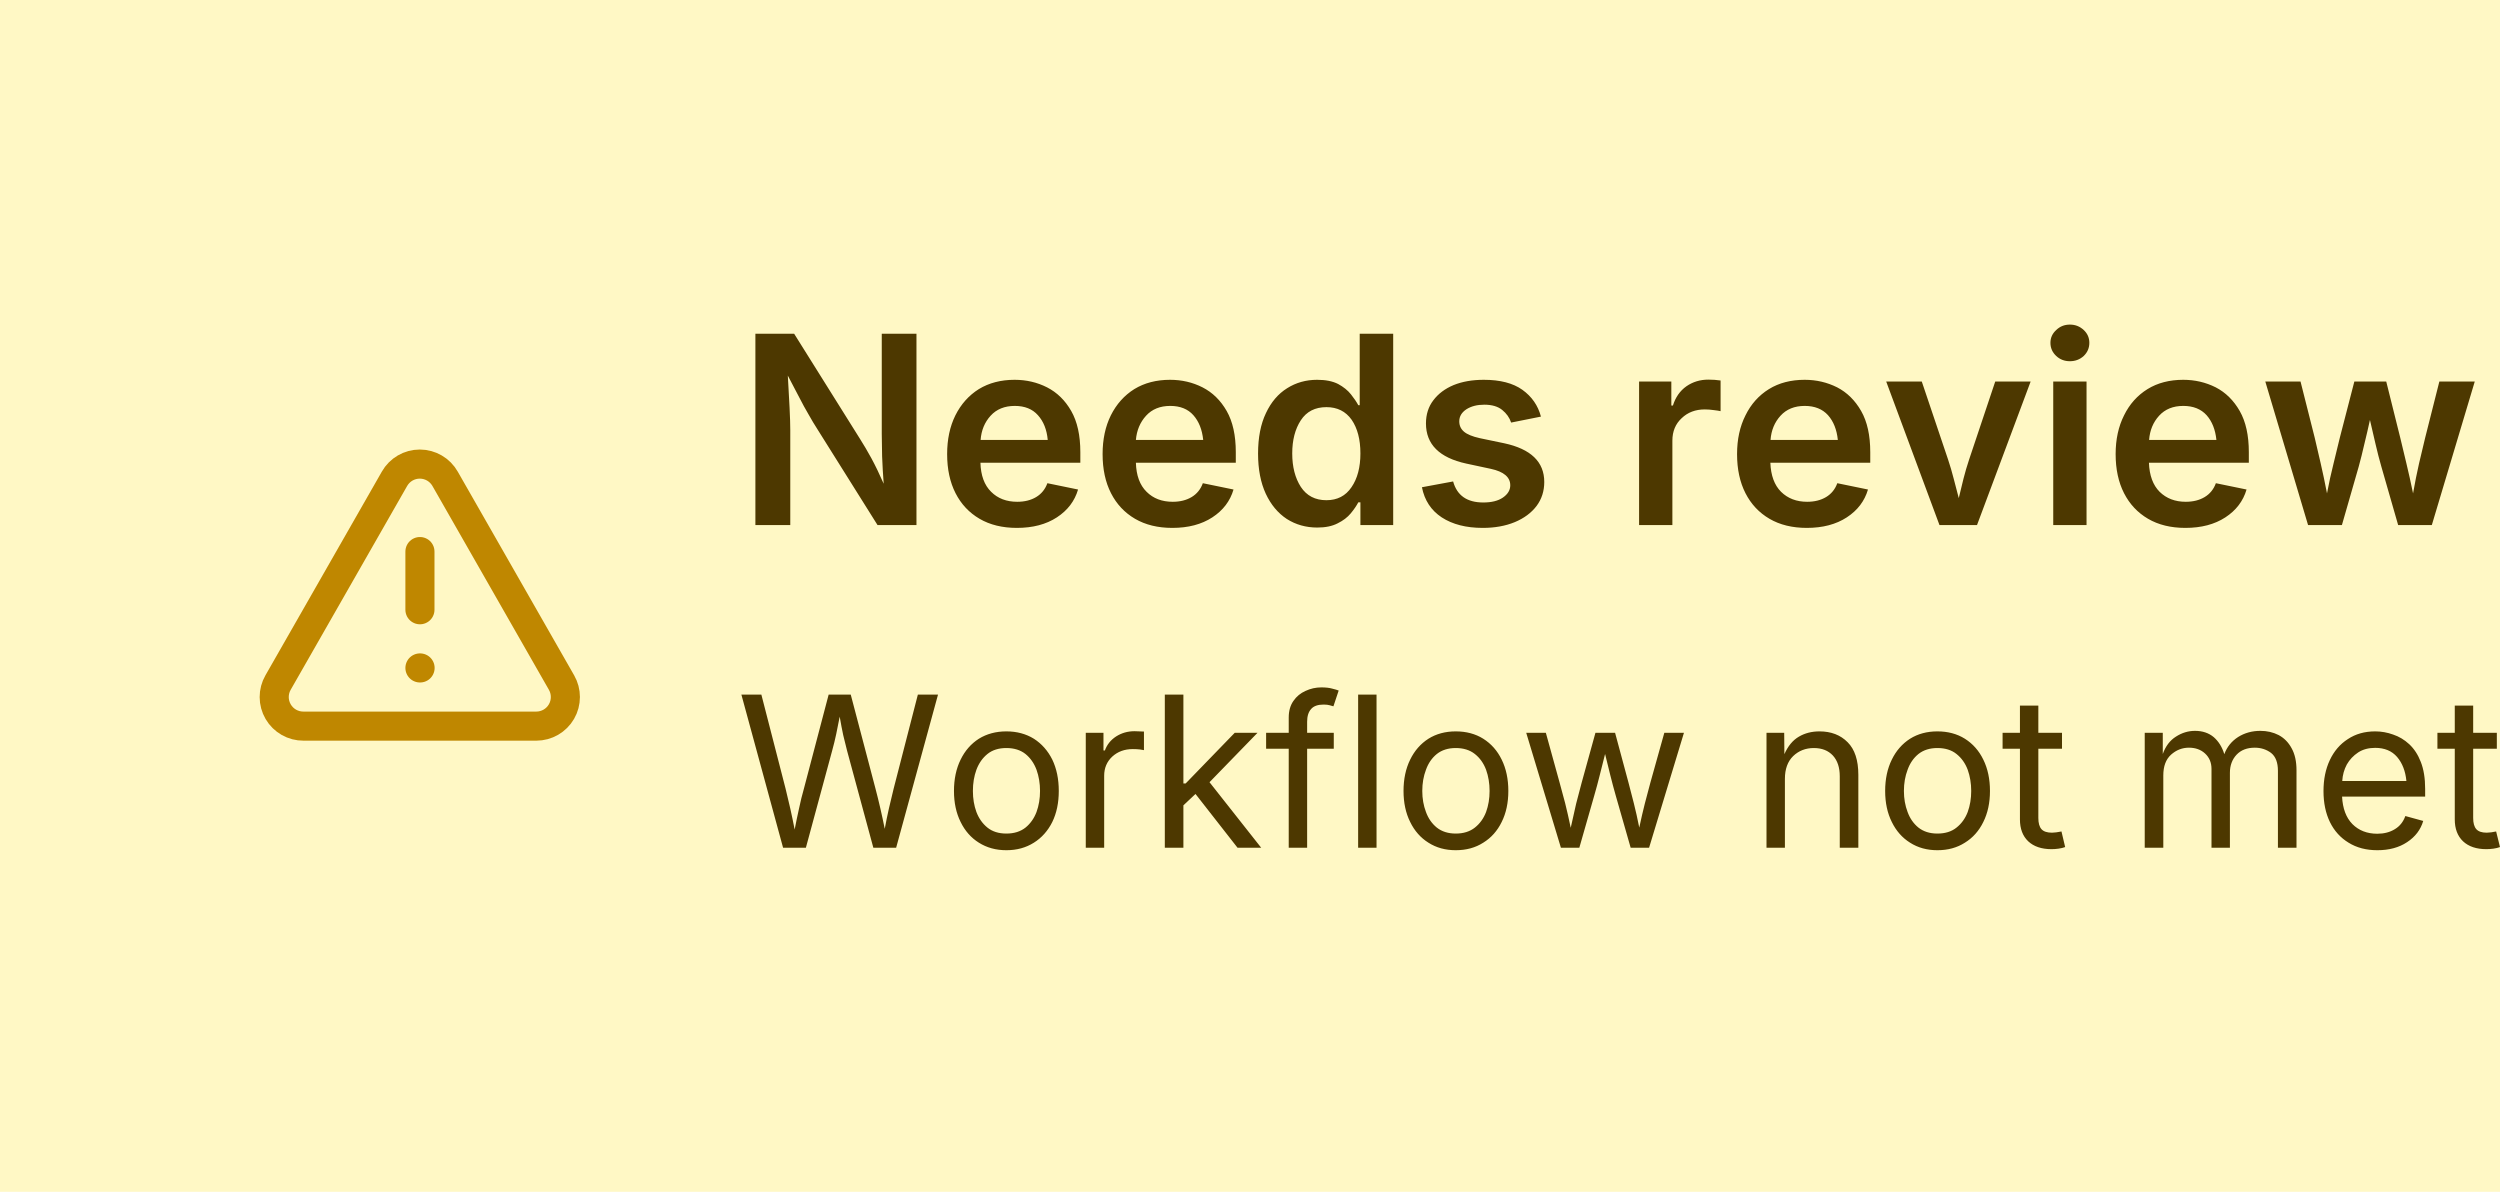
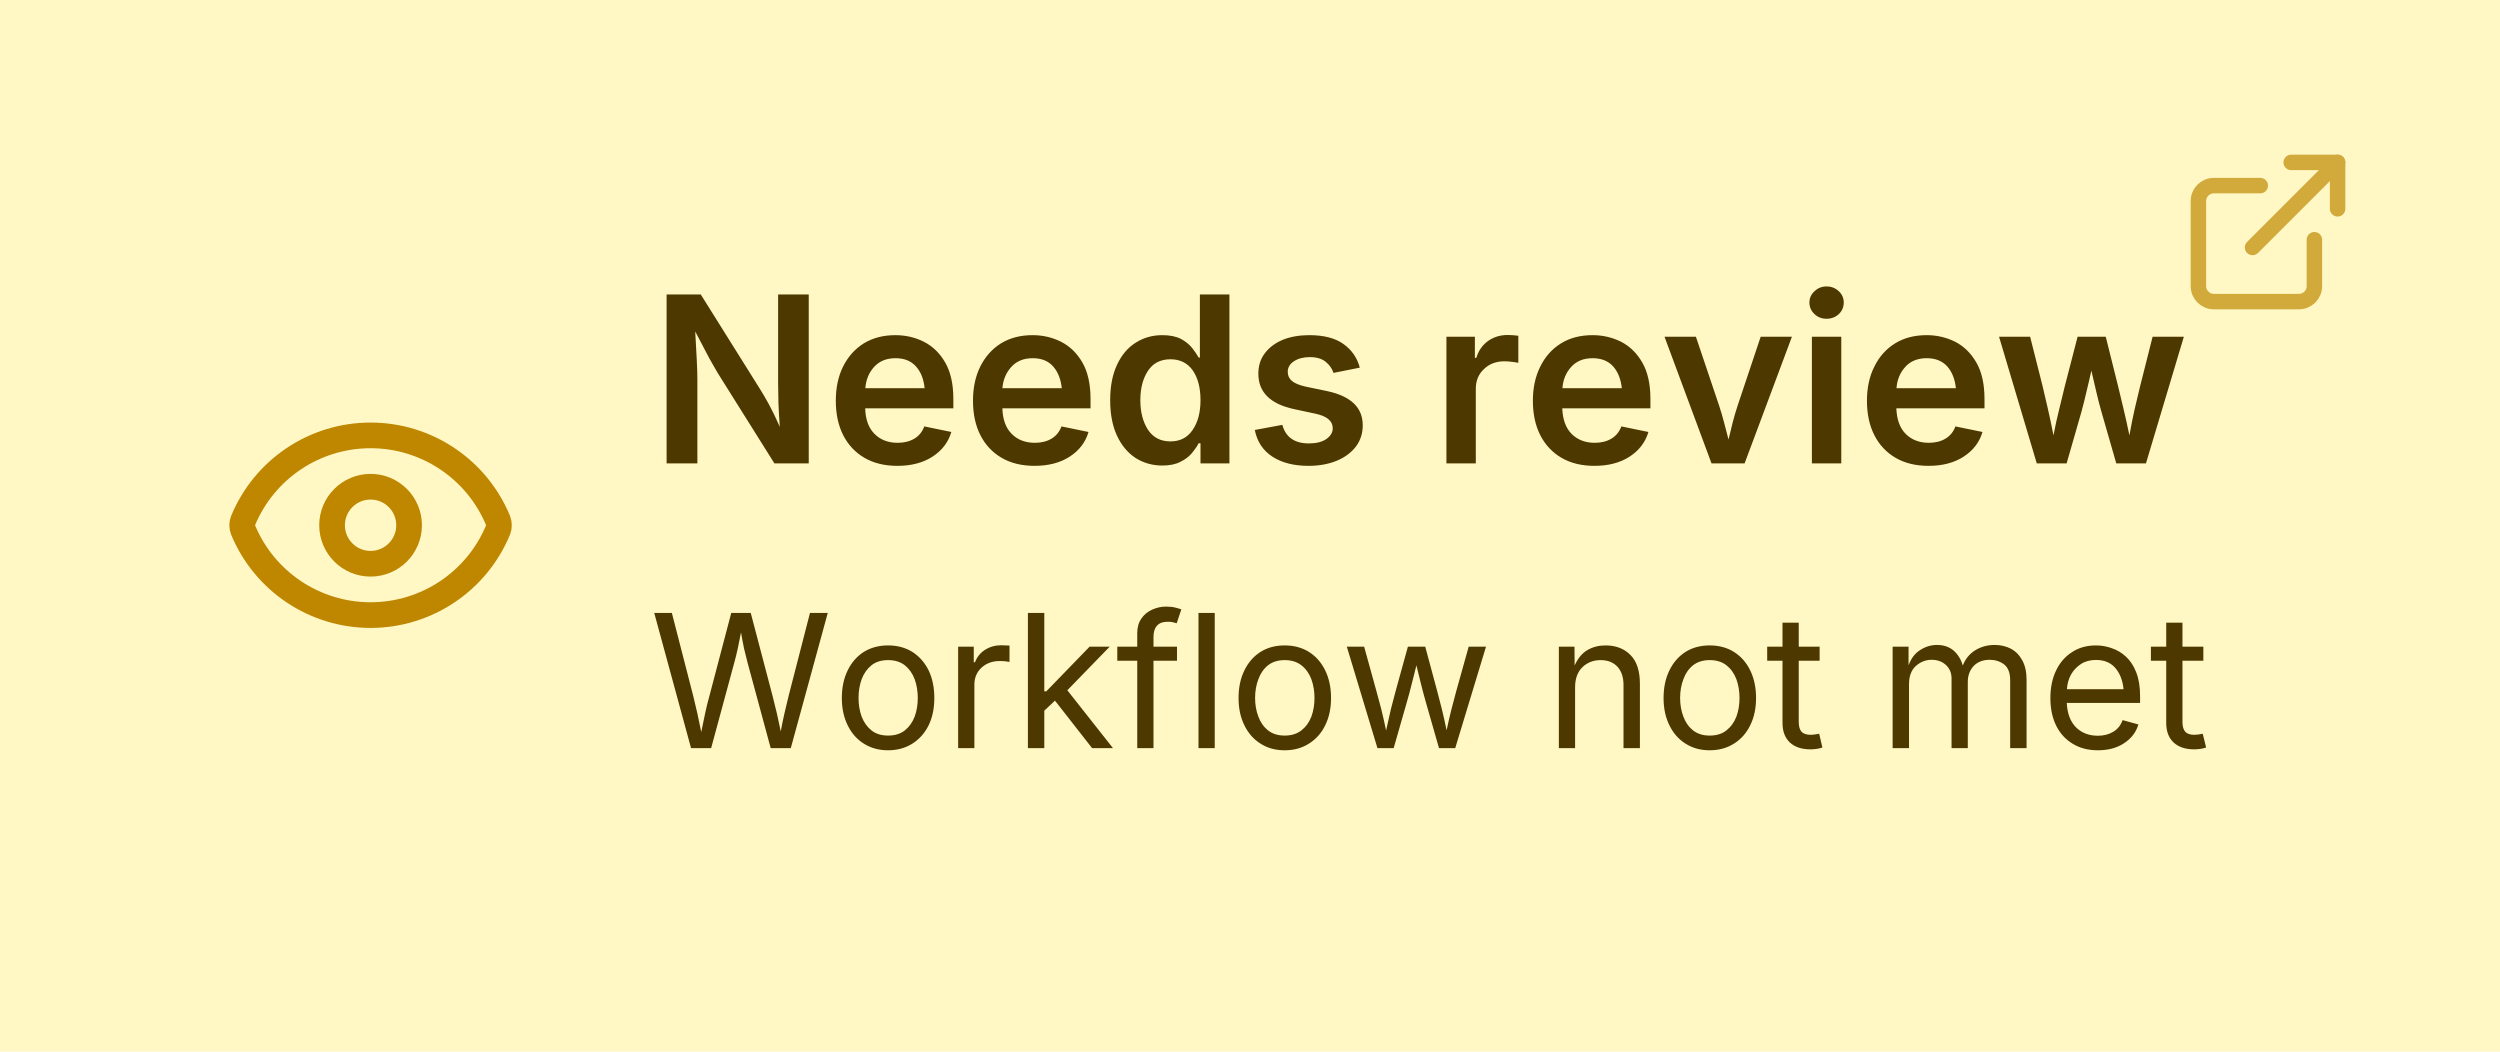
<svg xmlns="http://www.w3.org/2000/svg" width="100%" height="68">
  <style>.f{fill:#fff8c5}.t{fill:#4d3800}.i{stroke:#bf8700}@media (prefers-color-scheme:dark){.f{fill:#4f4712}.t{fill:#fff8d0}.i{stroke:#ffd84a}}</style>
  <rect width="100%" height="68" class="f" />
  <g transform="translate(14 24) scale(0.83)" fill="none" class="i" stroke-width="2" stroke-linecap="round" stroke-linejoin="round">
-     <path d="m21.73 18-8-14a2 2 0 0 0-3.48 0l-8 14A2 2 0 0 0 4 21h16a2 2 0 0 0 1.73-3" />
-     <path d="M12 9v4" />
-     <path d="M12 17h.01" />
+     <path d="M2.062 12.348a1 1 0 0 1 0-.696 10.75 10.75 0 0 1 19.876 0 1 1 0 0 1 0 .696 10.75 10.75 0 0 1-19.876 0" />
+     <circle cx="12" cy="12" r="3" />
  </g>
  <path d="M43.1 39.46V28.54H45.31L49.08 34.56Q49.38 35.03 49.72 35.65Q50.06 36.28 50.42 37.1Q50.36 36.31 50.33 35.54Q50.31 34.77 50.31 34.27V28.54H52.29V39.46H50.07L46.67 34.04Q46.38 33.59 46.13 33.14Q45.87 32.7 45.6 32.17Q45.32 31.64 44.95 30.93Q45 31.94 45.05 32.76Q45.09 33.58 45.09 34.04V39.46ZM58.02 39.62Q56.78 39.62 55.89 39.1Q55 38.58 54.52 37.64Q54.04 36.7 54.04 35.41Q54.04 34.15 54.51 33.2Q54.99 32.24 55.85 31.7Q56.72 31.17 57.89 31.17Q58.89 31.17 59.74 31.6Q60.6 32.04 61.12 32.95Q61.64 33.86 61.64 35.3V35.9H55.94Q55.97 36.99 56.55 37.56Q57.12 38.13 58.04 38.13Q58.67 38.13 59.12 37.86Q59.57 37.59 59.76 37.07L61.51 37.43Q61.22 38.42 60.3 39.02Q59.38 39.62 58.02 39.62ZM55.95 34.6H59.78Q59.7 33.72 59.22 33.19Q58.75 32.66 57.9 32.66Q57.03 32.66 56.52 33.22Q56.01 33.78 55.95 34.6ZM66.89 39.62Q65.65 39.62 64.76 39.1Q63.87 38.58 63.39 37.64Q62.91 36.7 62.91 35.41Q62.91 34.15 63.38 33.2Q63.86 32.24 64.72 31.7Q65.59 31.17 66.76 31.17Q67.76 31.17 68.61 31.6Q69.47 32.04 69.99 32.95Q70.51 33.86 70.51 35.3V35.9H64.81Q64.84 36.99 65.42 37.56Q65.99 38.13 66.91 38.13Q67.54 38.13 67.99 37.86Q68.44 37.59 68.63 37.07L70.38 37.43Q70.09 38.42 69.17 39.02Q68.25 39.62 66.89 39.62ZM64.81 34.6H68.65Q68.56 33.72 68.09 33.19Q67.62 32.66 66.77 32.66Q65.9 32.66 65.39 33.22Q64.88 33.78 64.81 34.6ZM75.16 39.6Q74.19 39.6 73.42 39.11Q72.66 38.61 72.22 37.67Q71.78 36.72 71.78 35.38Q71.78 34.01 72.23 33.07Q72.67 32.13 73.44 31.65Q74.2 31.17 75.15 31.17Q75.88 31.17 76.35 31.41Q76.81 31.66 77.08 32Q77.35 32.34 77.5 32.62H77.58V28.54H79.49V39.46H77.62V38.16H77.5Q77.35 38.45 77.07 38.79Q76.79 39.13 76.32 39.36Q75.86 39.6 75.16 39.6ZM75.68 38.04Q76.61 38.04 77.11 37.3Q77.62 36.56 77.62 35.37Q77.62 34.18 77.12 33.45Q76.61 32.73 75.68 32.73Q74.71 32.73 74.22 33.48Q73.73 34.23 73.73 35.37Q73.73 36.52 74.22 37.28Q74.72 38.04 75.68 38.04ZM84.6 39.62Q83.18 39.62 82.26 39.02Q81.35 38.42 81.13 37.3L82.91 36.97Q83.24 38.17 84.63 38.17Q85.34 38.17 85.75 37.89Q86.17 37.6 86.17 37.19Q86.17 36.49 85.06 36.25L83.66 35.95Q81.36 35.45 81.36 33.66Q81.36 32.89 81.78 32.34Q82.2 31.78 82.94 31.47Q83.68 31.17 84.66 31.17Q86.06 31.17 86.86 31.74Q87.67 32.32 87.92 33.27L86.22 33.61Q86.08 33.19 85.71 32.89Q85.34 32.59 84.69 32.59Q84.08 32.59 83.67 32.85Q83.26 33.12 83.26 33.54Q83.26 33.9 83.53 34.13Q83.8 34.36 84.43 34.5L85.82 34.79Q88.11 35.28 88.11 37Q88.11 37.78 87.67 38.37Q87.22 38.96 86.43 39.29Q85.63 39.62 84.6 39.62ZM93.52 39.46V31.27H95.36V32.64H95.45Q95.67 31.93 96.22 31.54Q96.77 31.16 97.47 31.16Q97.84 31.16 98.17 31.21V32.96Q98.05 32.93 97.79 32.9Q97.52 32.86 97.27 32.86Q96.47 32.86 95.95 33.36Q95.42 33.85 95.42 34.64V39.46ZM103.09 39.62Q101.85 39.62 100.96 39.1Q100.07 38.58 99.59 37.64Q99.11 36.7 99.11 35.41Q99.11 34.15 99.59 33.2Q100.06 32.24 100.93 31.7Q101.79 31.17 102.97 31.17Q103.96 31.17 104.82 31.6Q105.67 32.04 106.19 32.95Q106.71 33.86 106.71 35.3V35.9H101.01Q101.05 36.99 101.62 37.56Q102.2 38.13 103.11 38.13Q103.74 38.13 104.19 37.86Q104.64 37.59 104.83 37.07L106.58 37.43Q106.29 38.42 105.37 39.02Q104.45 39.62 103.09 39.62ZM101.02 34.6H104.86Q104.77 33.72 104.3 33.19Q103.82 32.66 102.97 32.66Q102.1 32.66 101.59 33.22Q101.08 33.78 101.02 34.6ZM110.66 39.46 107.62 31.27H109.65L111.15 35.72Q111.33 36.26 111.47 36.81Q111.62 37.36 111.76 37.92Q111.89 37.36 112.03 36.81Q112.17 36.26 112.35 35.72L113.84 31.27H115.86L112.8 39.46ZM117.15 39.46V31.27H119.05V39.46ZM118.1 30.11Q117.64 30.11 117.32 29.81Q116.99 29.5 116.99 29.06Q116.99 28.63 117.32 28.33Q117.64 28.02 118.1 28.02Q118.56 28.02 118.89 28.33Q119.21 28.63 119.21 29.06Q119.21 29.5 118.89 29.81Q118.56 30.11 118.1 30.11ZM124.69 39.62Q123.45 39.62 122.56 39.1Q121.67 38.58 121.19 37.64Q120.71 36.7 120.71 35.41Q120.71 34.15 121.19 33.2Q121.66 32.24 122.53 31.7Q123.39 31.17 124.57 31.17Q125.56 31.17 126.42 31.6Q127.27 32.04 127.79 32.95Q128.31 33.86 128.31 35.3V35.9H122.61Q122.65 36.99 123.22 37.56Q123.8 38.13 124.71 38.13Q125.34 38.13 125.79 37.86Q126.24 37.59 126.43 37.07L128.18 37.43Q127.89 38.42 126.97 39.02Q126.05 39.62 124.69 39.62ZM122.62 34.6H126.46Q126.37 33.72 125.9 33.19Q125.42 32.66 124.57 32.66Q123.7 32.66 123.19 33.22Q122.68 33.78 122.62 34.6ZM131.69 39.46 129.25 31.27H131.26L132.07 34.48Q132.22 35.15 132.41 35.94Q132.59 36.72 132.77 37.65Q132.94 36.75 133.14 35.96Q133.33 35.17 133.5 34.48L134.33 31.27H136.15L136.95 34.48Q137.11 35.16 137.3 35.94Q137.49 36.73 137.68 37.65Q137.84 36.74 138.02 35.95Q138.2 35.16 138.37 34.48L139.18 31.27H141.2L138.75 39.46H136.83L135.87 36.12Q135.7 35.53 135.54 34.84Q135.38 34.15 135.22 33.46Q135.07 34.15 134.9 34.84Q134.74 35.54 134.58 36.12L133.62 39.46Z" class="t" transform="translate(0 -9.5)" />
  <path d="M44.68 38.37 42.3 29.63H43.44L44.82 34.99Q44.96 35.55 45.09 36.13Q45.22 36.71 45.34 37.33Q45.46 36.71 45.59 36.13Q45.71 35.55 45.87 34.99L47.28 29.63H48.54L49.95 34.99Q50.24 36.09 50.48 37.29Q50.59 36.69 50.72 36.12Q50.85 35.55 50.99 34.99L52.37 29.63H53.52L51.13 38.37H49.83L48.33 32.83Q48.22 32.42 48.11 31.94Q48.01 31.47 47.91 30.89Q47.81 31.43 47.71 31.89Q47.61 32.36 47.48 32.83L45.98 38.37ZM57.42 38.51Q56.53 38.51 55.85 38.08Q55.18 37.66 54.81 36.9Q54.43 36.14 54.43 35.13Q54.43 34.11 54.81 33.34Q55.18 32.58 55.85 32.15Q56.53 31.73 57.42 31.73Q58.31 31.73 58.99 32.15Q59.66 32.58 60.04 33.34Q60.41 34.11 60.41 35.13Q60.41 36.14 60.04 36.9Q59.66 37.66 58.99 38.08Q58.31 38.51 57.42 38.51ZM57.42 37.56Q58.08 37.56 58.51 37.22Q58.93 36.88 59.14 36.33Q59.34 35.78 59.34 35.13Q59.34 34.48 59.14 33.92Q58.93 33.36 58.51 33.02Q58.08 32.68 57.42 32.68Q56.76 32.68 56.34 33.02Q55.92 33.36 55.71 33.92Q55.51 34.47 55.51 35.13Q55.51 35.78 55.71 36.33Q55.92 36.88 56.34 37.22Q56.76 37.56 57.42 37.56ZM61.95 38.37V31.81H62.96V32.82H63.04Q63.22 32.32 63.68 32.02Q64.15 31.72 64.73 31.72Q64.85 31.72 65.01 31.73Q65.17 31.73 65.27 31.74V32.8Q65.22 32.79 65.03 32.76Q64.85 32.74 64.63 32.74Q63.93 32.74 63.46 33.17Q63 33.6 63 34.26V38.37ZM66.46 38.37V29.63H67.52V34.7H67.65L70.45 31.81H71.75L69.01 34.63L71.96 38.37H70.61L68.21 35.3L67.52 35.95V38.37ZM76.1 31.81V32.72H74.58V38.37H73.53V32.72H72.24V31.81H73.53V30.94Q73.53 30.37 73.8 29.99Q74.06 29.61 74.49 29.42Q74.92 29.22 75.39 29.22Q75.77 29.22 76.01 29.29Q76.26 29.35 76.38 29.4L76.08 30.3Q76 30.27 75.87 30.24Q75.74 30.2 75.52 30.2Q75.03 30.2 74.81 30.45Q74.58 30.7 74.58 31.18V31.81ZM78.54 29.63V38.37H77.49V29.63ZM83.06 38.51Q82.17 38.51 81.5 38.08Q80.83 37.66 80.46 36.9Q80.08 36.14 80.08 35.13Q80.08 34.11 80.46 33.34Q80.83 32.58 81.5 32.15Q82.17 31.73 83.06 31.73Q83.96 31.73 84.63 32.15Q85.31 32.58 85.68 33.34Q86.06 34.11 86.06 35.13Q86.06 36.14 85.68 36.9Q85.31 37.66 84.63 38.08Q83.96 38.51 83.06 38.51ZM83.06 37.56Q83.72 37.56 84.15 37.22Q84.58 36.88 84.79 36.33Q84.99 35.78 84.99 35.13Q84.99 34.48 84.79 33.92Q84.58 33.36 84.15 33.02Q83.72 32.68 83.06 32.68Q82.41 32.68 81.98 33.02Q81.56 33.36 81.36 33.92Q81.15 34.47 81.15 35.13Q81.15 35.78 81.36 36.33Q81.56 36.88 81.98 37.22Q82.41 37.56 83.06 37.56ZM89.06 38.37 87.08 31.81H88.2L88.99 34.67Q89.13 35.18 89.3 35.82Q89.46 36.46 89.62 37.23Q89.78 36.48 89.93 35.85Q90.09 35.22 90.24 34.67L91.03 31.81H92.15L92.92 34.67Q93.06 35.2 93.22 35.83Q93.38 36.46 93.53 37.22Q93.69 36.47 93.85 35.84Q94.01 35.21 94.16 34.67L94.96 31.81H96.08L94.09 38.37H93.04L92.19 35.4Q92.03 34.84 91.88 34.24Q91.73 33.64 91.58 33.02Q91.43 33.64 91.27 34.25Q91.12 34.85 90.96 35.4L90.11 38.37ZM101.84 34.44V38.37H100.79V31.81H101.8L101.81 33.03Q102.12 32.33 102.64 32.03Q103.15 31.73 103.81 31.73Q104.81 31.73 105.42 32.35Q106.03 32.96 106.03 34.21V38.37H104.97V34.29Q104.97 33.54 104.58 33.11Q104.18 32.68 103.49 32.68Q102.79 32.68 102.31 33.14Q101.84 33.6 101.84 34.44ZM110.54 38.51Q109.65 38.51 108.98 38.08Q108.31 37.66 107.94 36.9Q107.56 36.14 107.56 35.13Q107.56 34.11 107.94 33.34Q108.31 32.58 108.98 32.15Q109.65 31.73 110.54 31.73Q111.44 31.73 112.11 32.15Q112.79 32.58 113.16 33.34Q113.54 34.11 113.54 35.13Q113.54 36.14 113.16 36.9Q112.79 37.66 112.11 38.08Q111.44 38.51 110.54 38.51ZM110.54 37.56Q111.21 37.56 111.63 37.22Q112.06 36.88 112.27 36.33Q112.47 35.78 112.47 35.13Q112.47 34.48 112.27 33.92Q112.06 33.36 111.63 33.02Q111.21 32.68 110.54 32.68Q109.89 32.68 109.46 33.02Q109.04 33.36 108.84 33.92Q108.63 34.47 108.63 35.13Q108.63 35.78 108.84 36.33Q109.04 36.88 109.46 37.22Q109.89 37.56 110.54 37.56ZM117.65 31.81V32.72H116.3V36.67Q116.3 37.11 116.48 37.31Q116.66 37.51 117.08 37.51Q117.18 37.51 117.33 37.49Q117.49 37.46 117.62 37.44L117.83 38.33Q117.67 38.39 117.46 38.42Q117.25 38.45 117.05 38.45Q116.2 38.45 115.72 38Q115.25 37.55 115.25 36.75V32.72H114.26V31.81H115.25V30.26H116.3V31.81ZM122.37 38.37V31.81H123.4L123.4 33.02Q123.64 32.35 124.15 32.03Q124.66 31.7 125.24 31.7Q125.88 31.7 126.31 32.06Q126.73 32.43 126.91 33.03Q127.14 32.41 127.7 32.05Q128.26 31.7 128.97 31.7Q129.54 31.7 130.01 31.94Q130.48 32.19 130.75 32.69Q131.03 33.19 131.03 33.95V38.37H129.97V33.98Q129.97 33.27 129.58 32.96Q129.18 32.66 128.65 32.66Q127.99 32.66 127.61 33.06Q127.23 33.47 127.23 34.09V38.37H126.18V33.87Q126.18 33.33 125.81 32.99Q125.45 32.66 124.89 32.66Q124.32 32.66 123.87 33.06Q123.43 33.46 123.43 34.24V38.37ZM135.64 38.51Q134.69 38.51 134 38.08Q133.31 37.66 132.94 36.91Q132.57 36.15 132.57 35.14Q132.57 34.13 132.93 33.37Q133.29 32.6 133.96 32.17Q134.62 31.73 135.52 31.73Q136.04 31.73 136.54 31.91Q137.05 32.08 137.46 32.46Q137.88 32.85 138.12 33.47Q138.37 34.1 138.37 35.01V35.45H133.63Q133.68 36.47 134.22 37.02Q134.77 37.57 135.64 37.57Q136.22 37.57 136.64 37.31Q137.06 37.06 137.24 36.56L138.26 36.84Q138.04 37.59 137.34 38.05Q136.65 38.51 135.64 38.51ZM133.64 34.56H137.3Q137.22 33.72 136.77 33.19Q136.32 32.67 135.52 32.67Q134.95 32.67 134.55 32.93Q134.14 33.2 133.9 33.62Q133.67 34.05 133.64 34.56ZM142.46 31.81V32.72H141.11V36.67Q141.11 37.11 141.29 37.31Q141.47 37.51 141.88 37.51Q141.98 37.51 142.14 37.49Q142.29 37.46 142.42 37.44L142.64 38.33Q142.48 38.39 142.27 38.42Q142.06 38.45 141.86 38.45Q141.01 38.45 140.53 38Q140.06 37.55 140.06 36.75V32.72H139.07V31.81H140.06V30.26H141.11V31.81Z" class="t" transform="translate(0 10)" />
+   <svg x="100%" y="9" overflow="visible">
+     <g transform="translate(-21 0)" opacity="0.7">
+       <g transform="translate(0 0) scale(0.5)" fill="none" class="i" stroke-width="2" stroke-linecap="round" stroke-linejoin="round">
+         <path d="M15 3h6v6" />
+         <path d="M10 14 21 3" />
+         <path d="M18 13v6a2 2 0 0 1-2 2H5a2 2 0 0 1-2-2V8a2 2 0 0 1 2-2h6" />
+       </g>
+     </g>
+   </svg>
</svg>
